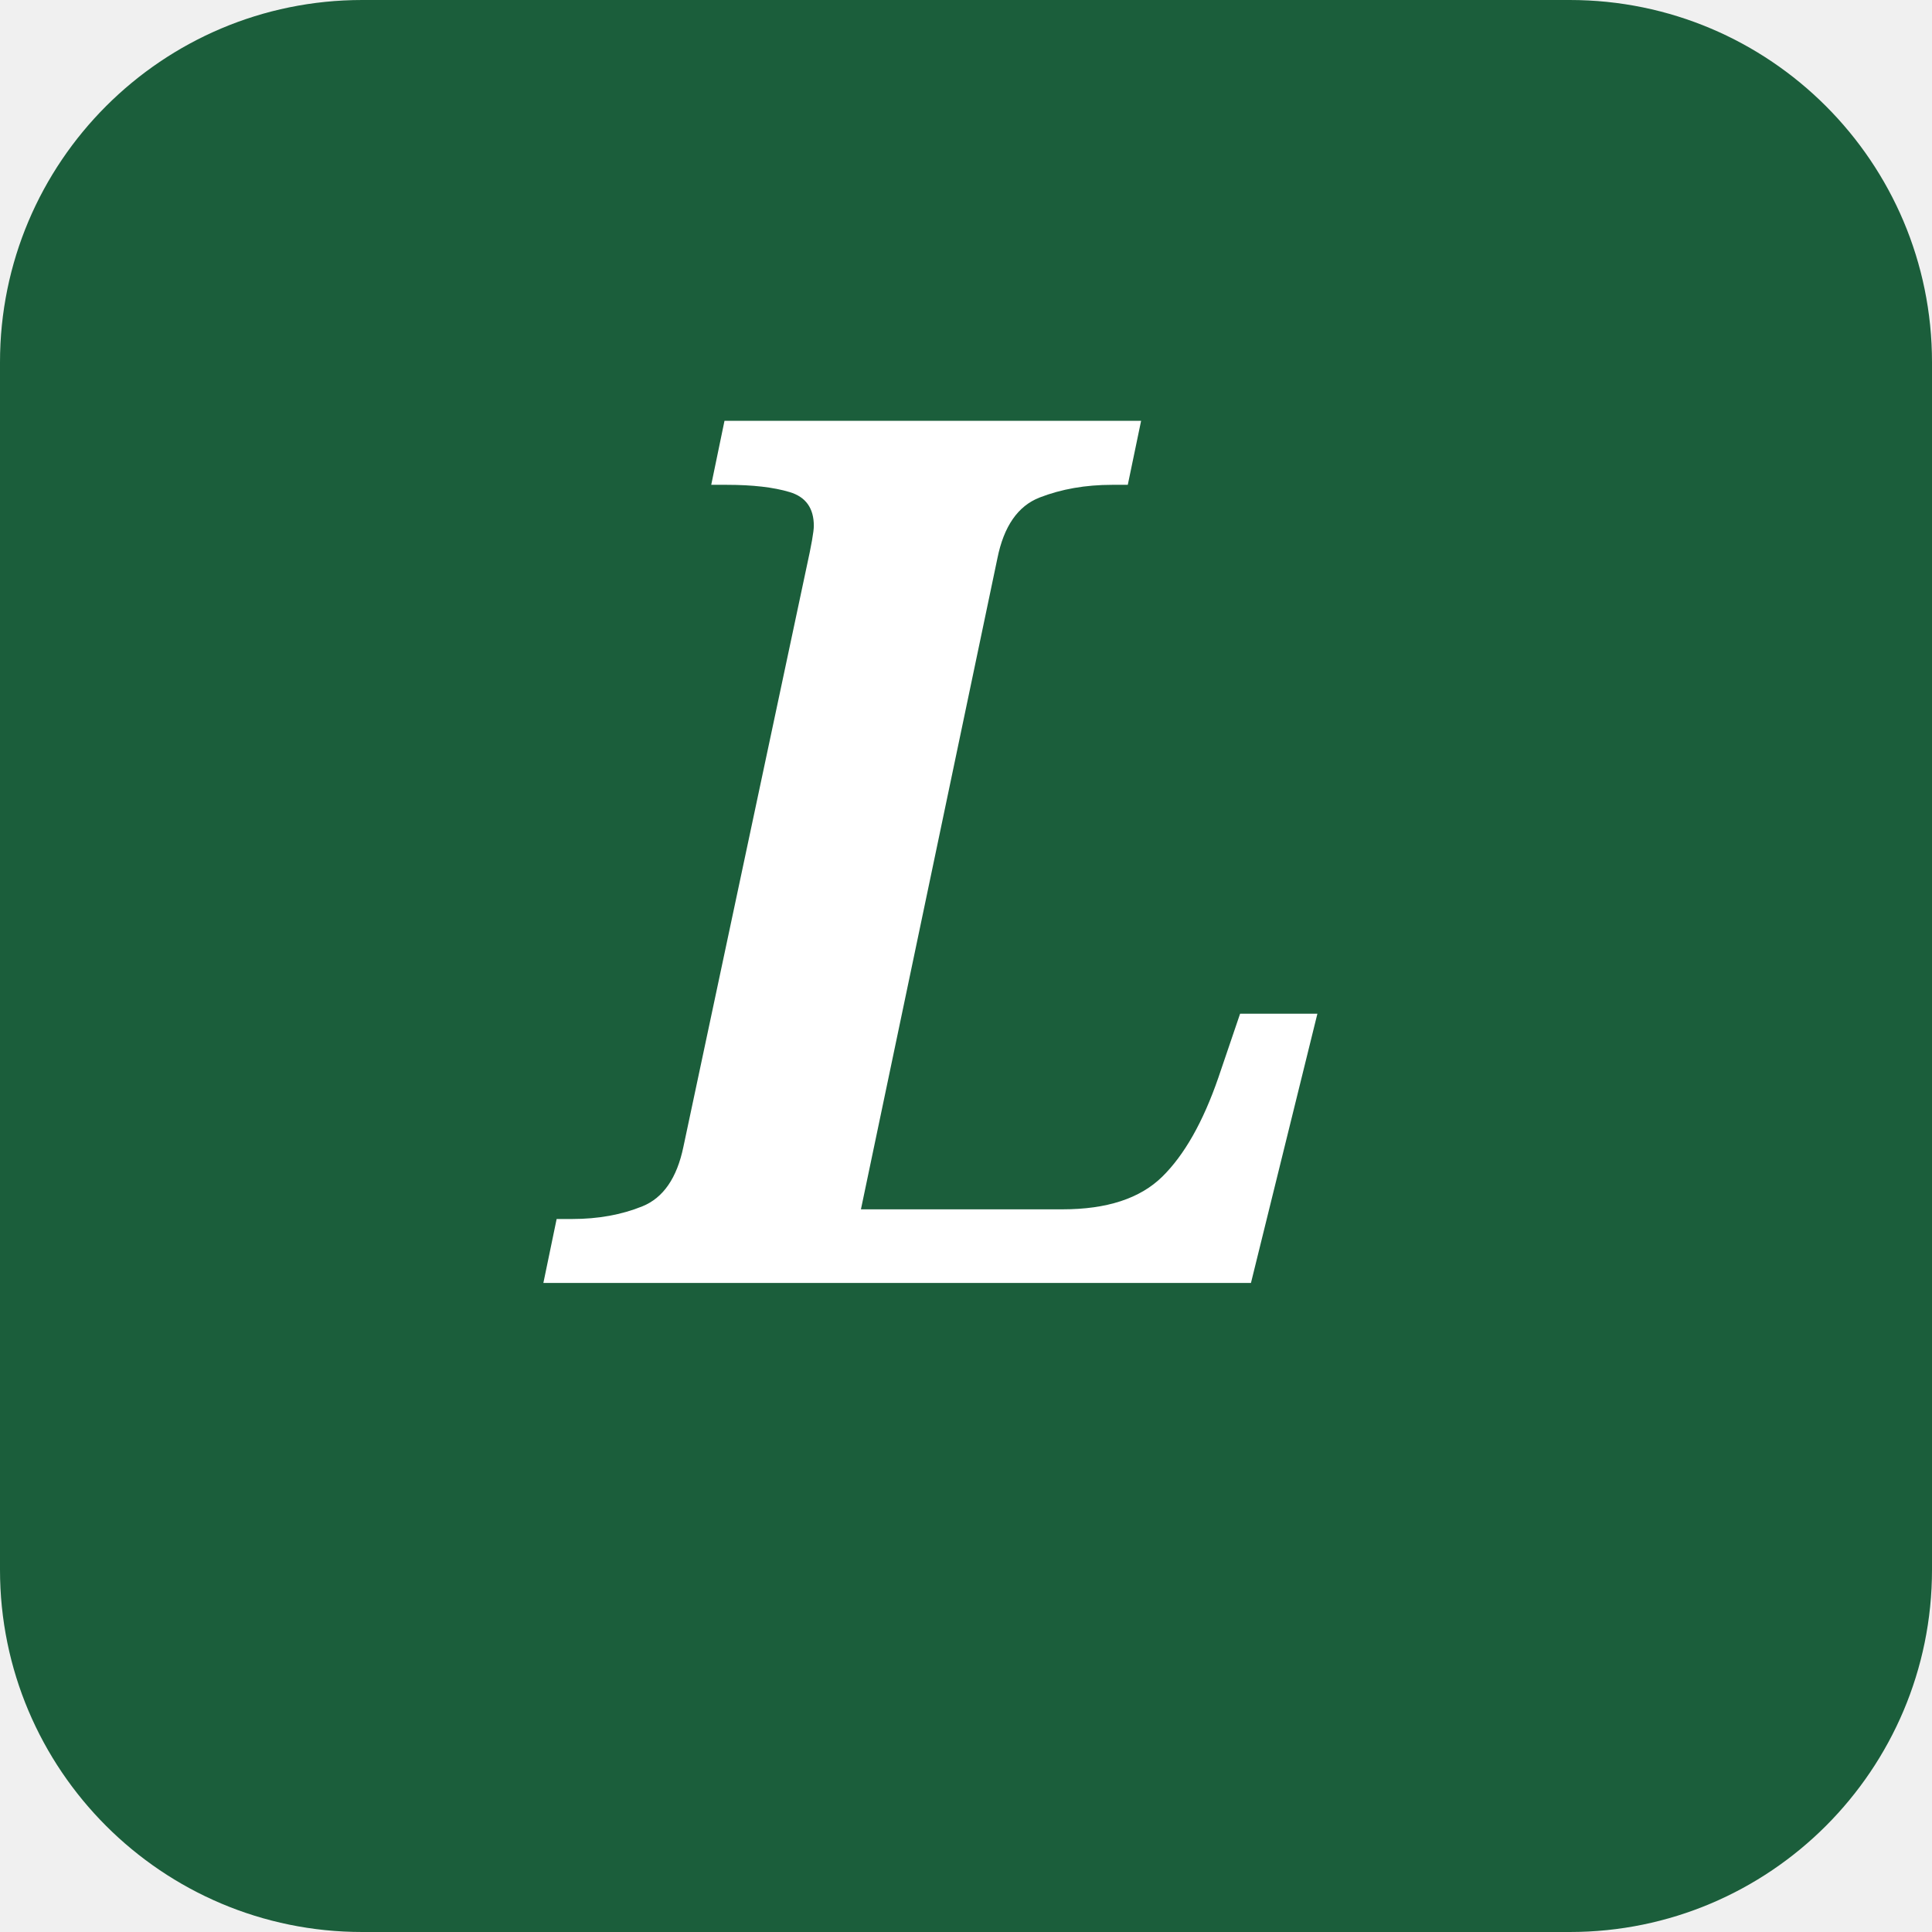
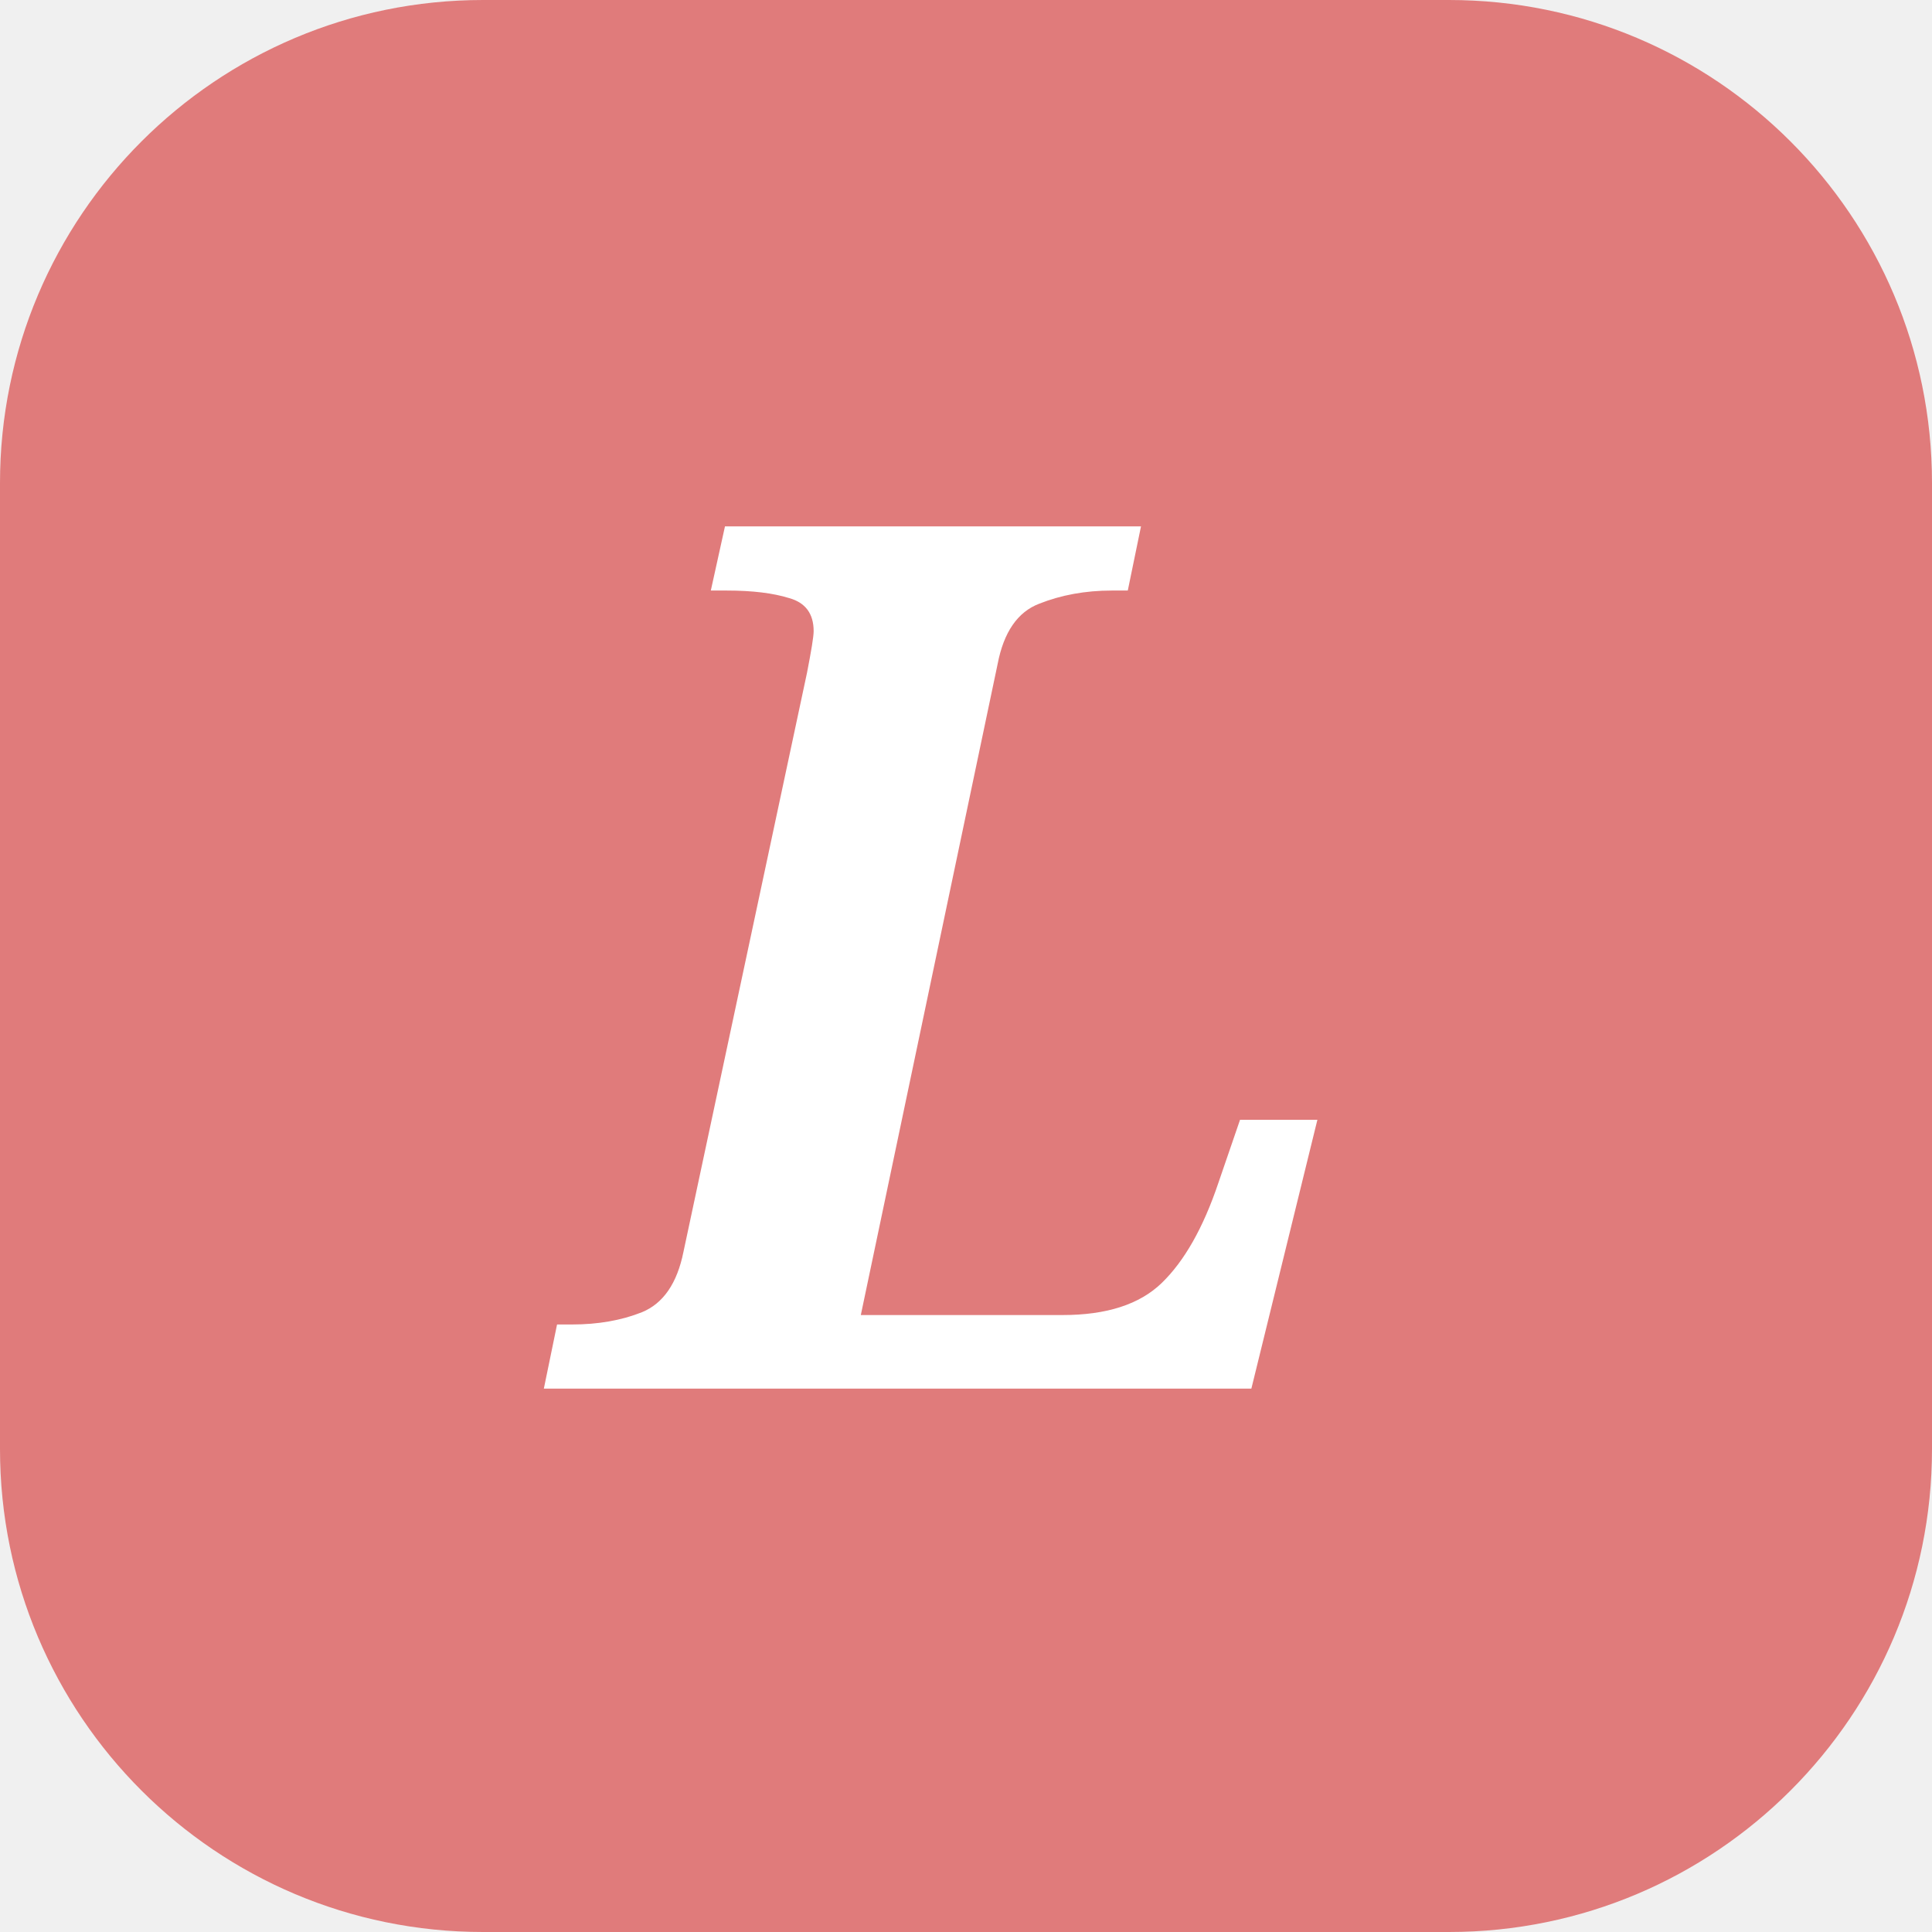
- <svg xmlns="http://www.w3.org/2000/svg" viewBox="0 0 512 512">
-   <rect width="512" height="512" rx="96" fill="#1b5e3b" />
-   <text x="256" y="340" font-family="Georgia, serif" font-size="320" font-weight="700" font-style="italic" fill="white" text-anchor="middle">L</text>
+ <svg xmlns="http://www.w3.org/2000/svg" viewBox="0 0 32 32">
+   <rect width="32" height="32" rx="8" fill="#e07b7b" />
+   <text x="16" y="23" font-family="Georgia, serif" font-size="20" font-weight="700" fill="white" text-anchor="middle" font-style="italic">L</text>
</svg>
